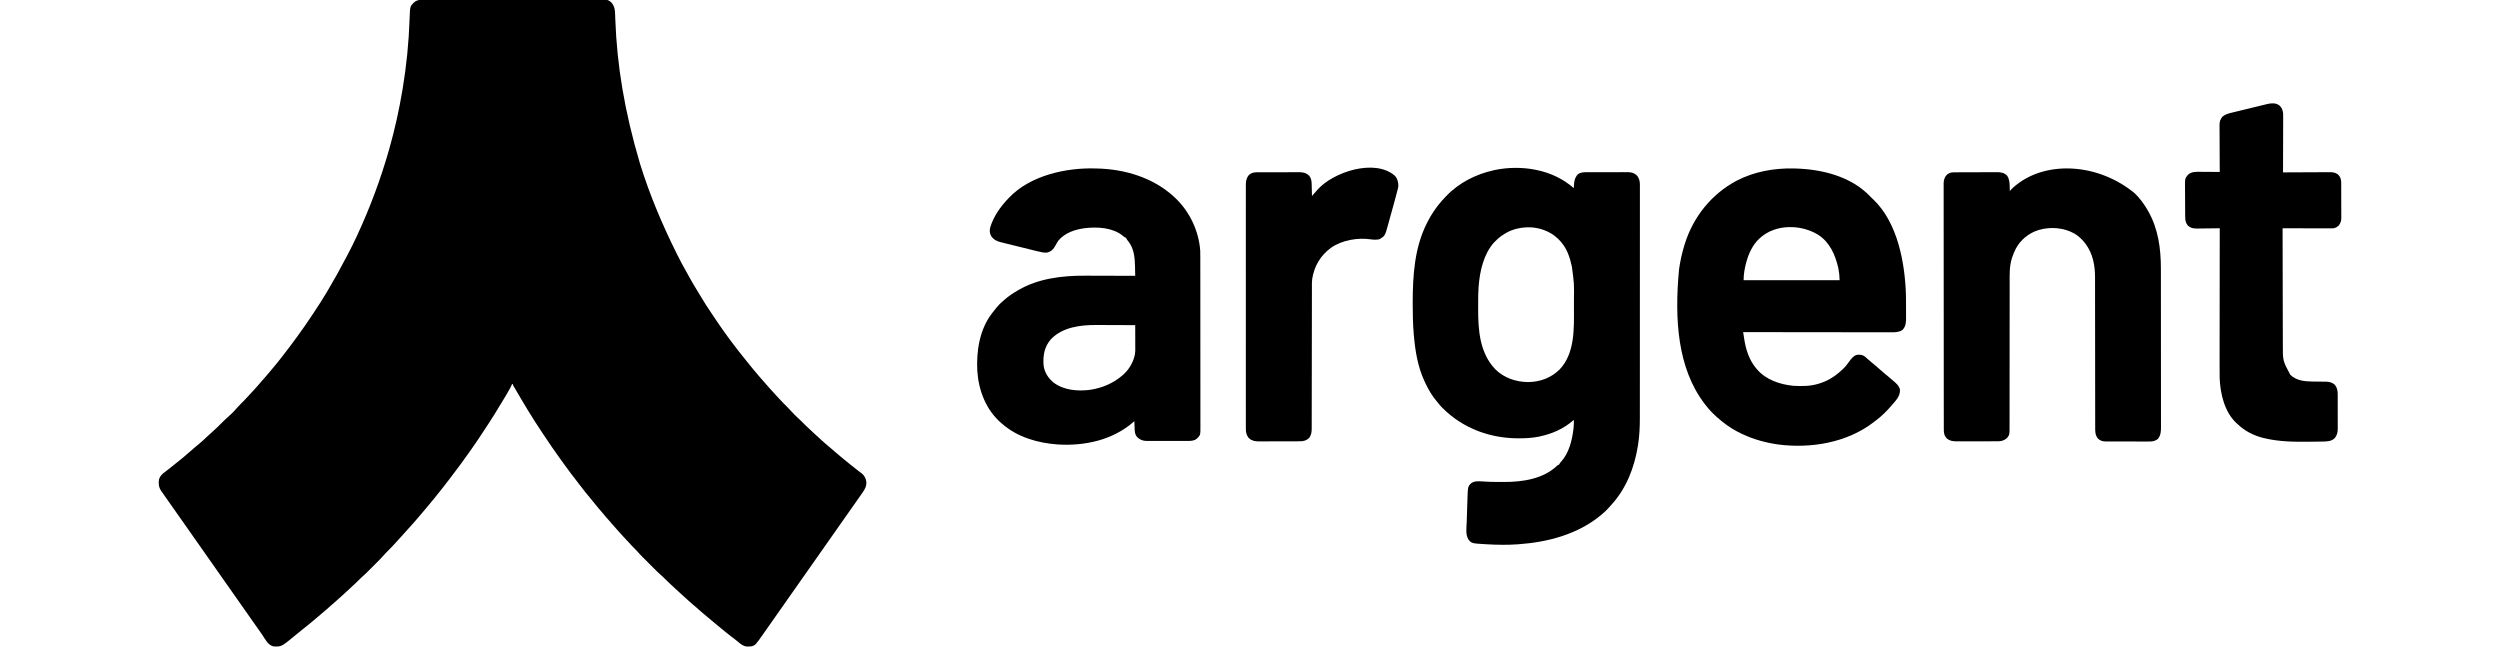
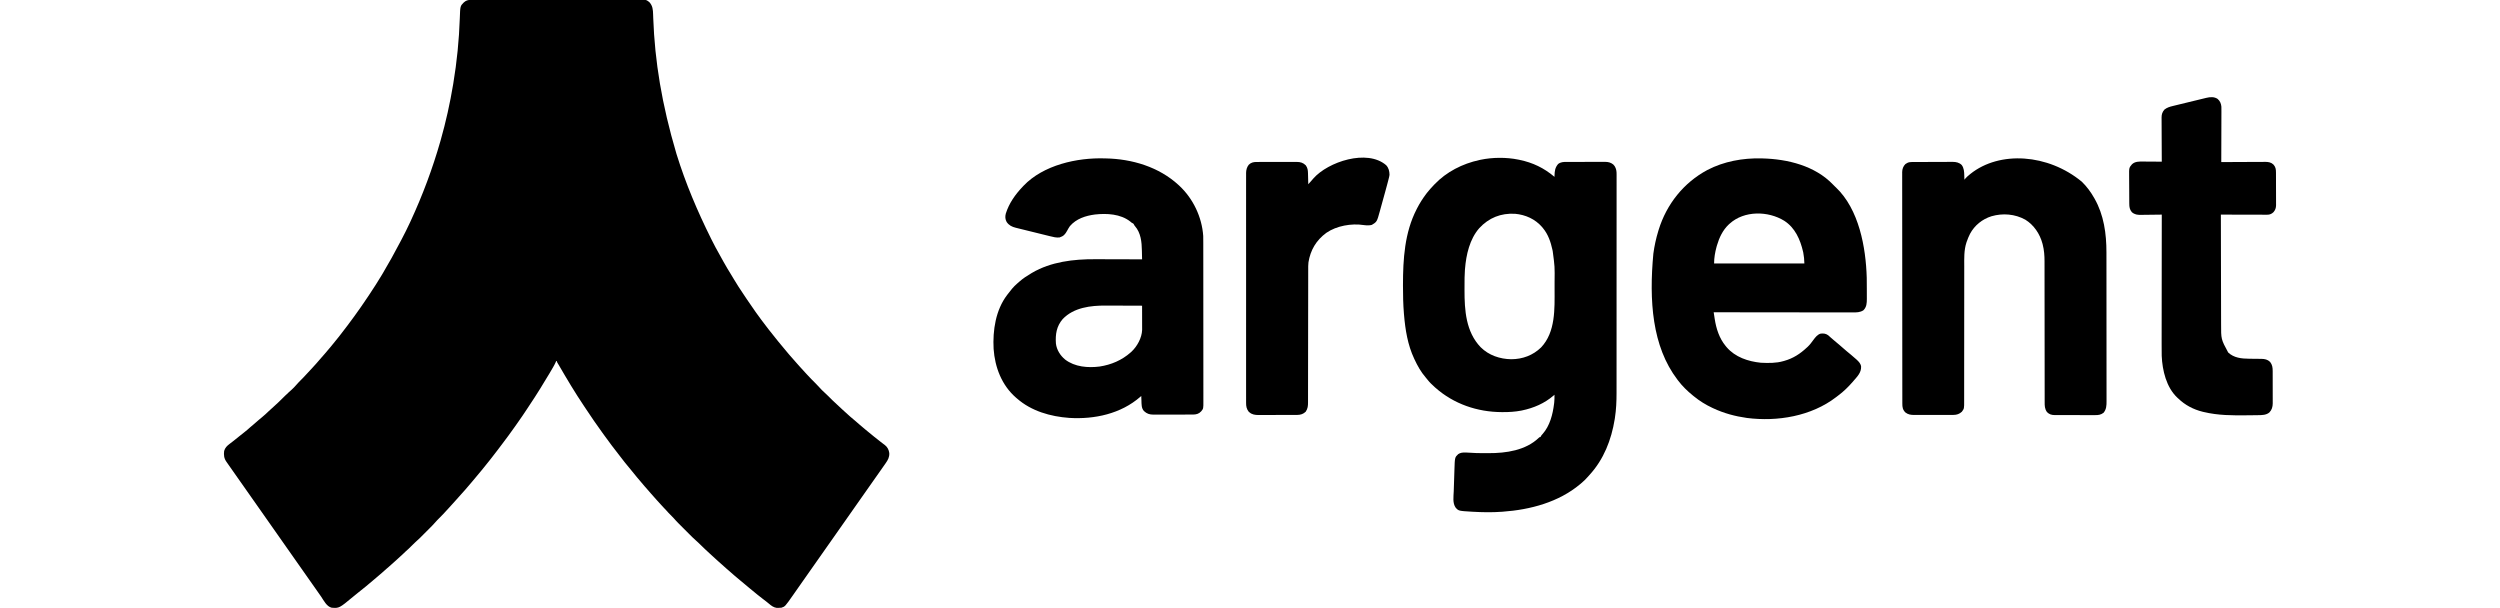
- <svg xmlns="http://www.w3.org/2000/svg" version="1.1" width="235.94" height="61" viewBox="0 0 5000 1481">
+ <svg xmlns="http://www.w3.org/2000/svg" version="1.1" width="250.94" height="61" viewBox="0 0 5000 1481">
  <path d="M0 0 C1.098 -0.006 1.098 -0.006 2.219 -0.012 C4.679 -0.022 7.14 -0.018 9.6 -0.014 C11.379 -0.019 13.159 -0.024 14.938 -0.03 C19.833 -0.044 24.727 -0.046 29.622 -0.045 C34.899 -0.047 40.176 -0.06 45.453 -0.072 C56.994 -0.094 68.536 -0.102 80.077 -0.107 C87.283 -0.111 94.488 -0.117 101.694 -0.124 C121.641 -0.144 141.588 -0.16 161.536 -0.163 C162.813 -0.163 164.09 -0.164 165.405 -0.164 C167.994 -0.164 170.582 -0.165 173.17 -0.165 C174.455 -0.165 175.74 -0.165 177.064 -0.165 C178.351 -0.166 179.637 -0.166 180.963 -0.166 C201.81 -0.17 222.658 -0.197 243.505 -0.234 C264.905 -0.272 286.306 -0.291 307.706 -0.292 C319.723 -0.292 331.74 -0.301 343.757 -0.33 C353.989 -0.354 364.221 -0.362 374.454 -0.346 C379.674 -0.339 384.895 -0.34 390.115 -0.363 C394.896 -0.383 399.677 -0.381 404.459 -0.36 C406.186 -0.357 407.914 -0.361 409.641 -0.376 C427.124 -0.511 427.124 -0.511 434.666 5.26 C443.13 14.242 443.702 23.993 444.061 35.783 C444.127 37.684 444.193 39.585 444.261 41.486 C444.296 42.485 444.33 43.485 444.366 44.514 C448.148 149.713 465.193 254.185 500.666 374.26 C500.903 375.027 501.14 375.794 501.385 376.584 C523.215 447.112 552.02 514.902 584.853 580.948 C585.345 581.94 585.837 582.933 586.343 583.956 C592.76 596.899 599.532 609.574 606.725 622.102 C609.539 627.007 612.24 631.967 614.916 636.948 C621.088 648.295 627.876 659.269 634.627 670.277 C636.712 673.682 638.768 677.103 640.791 680.545 C648.223 693.187 656.28 705.369 664.476 717.523 C667.168 721.513 669.832 725.521 672.486 729.537 C679.353 739.913 686.467 750.112 693.666 760.26 C694.203 761.018 694.741 761.776 695.294 762.556 C703.58 774.208 712.18 785.606 720.889 796.944 C722.413 798.931 723.932 800.922 725.447 802.916 C731.538 810.905 737.857 818.694 744.212 826.474 C746.128 828.828 748.024 831.198 749.916 833.573 C757.465 843.025 765.212 852.286 773.109 861.449 C774.661 863.254 776.205 865.064 777.748 866.877 C783.212 873.292 788.748 879.612 794.443 885.823 C796.34 887.903 798.2 890.006 800.041 892.135 C804.583 897.354 809.303 902.41 814.013 907.477 C815.665 909.259 817.31 911.046 818.955 912.834 C826.031 920.501 833.275 927.962 840.718 935.275 C844.013 938.529 847.193 941.814 850.209 945.33 C853.579 949.241 857.23 952.722 861.041 956.198 C867.778 962.419 874.304 968.819 880.73 975.361 C884.565 979.245 888.499 982.921 892.635 986.483 C896.983 990.287 901.124 994.319 905.311 998.299 C909.426 1002.196 913.602 1005.997 917.884 1009.71 C920.115 1011.65 922.297 1013.641 924.478 1015.635 C928.849 1019.584 933.369 1023.306 937.947 1027.01 C940.587 1029.195 943.133 1031.452 945.666 1033.76 C950.313 1037.986 955.126 1041.962 960.008 1045.911 C962.597 1048.017 965.165 1050.146 967.737 1052.272 C978.032 1060.779 988.37 1069.232 998.979 1077.345 C1000.608 1078.591 1002.231 1079.842 1003.853 1081.096 C1005.507 1082.368 1007.17 1083.629 1008.853 1084.862 C1015.168 1089.733 1018.538 1096.45 1019.603 1104.323 C1020.096 1114.518 1016.394 1121.078 1010.666 1129.26 C1010.17 1129.976 1009.674 1130.693 1009.163 1131.43 C1005.03 1137.397 1000.854 1143.332 996.666 1149.26 C995.639 1150.716 994.611 1152.172 993.584 1153.627 C992.125 1155.694 990.666 1157.76 989.206 1159.825 C985.343 1165.292 981.502 1170.774 977.666 1176.26 C972.864 1183.128 968.043 1189.983 963.205 1196.826 C959.343 1202.293 955.502 1207.775 951.666 1213.26 C947.347 1219.437 943.017 1225.606 938.666 1231.76 C931.967 1241.237 925.316 1250.749 918.666 1260.26 C911.532 1270.463 904.392 1280.661 897.205 1290.827 C893.342 1296.294 889.501 1301.775 885.666 1307.26 C880.864 1314.128 876.043 1320.983 871.205 1327.826 C867.343 1333.293 863.502 1338.775 859.666 1344.26 C854.864 1351.128 850.043 1357.983 845.205 1364.826 C841.343 1370.293 837.502 1375.775 833.666 1381.26 C829.347 1387.437 825.017 1393.606 820.666 1399.76 C813.967 1409.237 807.316 1418.749 800.666 1428.26 C796.564 1434.127 792.461 1439.992 788.352 1445.854 C787.234 1447.45 786.116 1449.046 784.999 1450.643 C765.59 1478.386 765.59 1478.386 756.666 1481.26 C753.178 1481.596 753.178 1481.596 749.353 1481.635 C748.099 1481.663 746.845 1481.692 745.553 1481.721 C737.915 1480.815 732.486 1476.651 726.728 1471.823 C725.416 1470.747 724.102 1469.672 722.787 1468.6 C721.774 1467.772 721.774 1467.772 720.74 1466.928 C717.313 1464.172 713.8 1461.534 710.291 1458.885 C702.188 1452.739 694.34 1446.309 686.524 1439.803 C684.002 1437.709 681.459 1435.641 678.916 1433.573 C674.397 1429.882 669.942 1426.12 665.497 1422.341 C662.127 1419.481 658.725 1416.667 655.291 1413.885 C646.258 1406.532 637.542 1398.797 628.795 1391.108 C627.062 1389.604 625.319 1388.114 623.568 1386.631 C616.727 1380.826 610.041 1374.898 603.493 1368.763 C600.613 1366.065 597.722 1363.396 594.728 1360.823 C590.207 1356.919 585.872 1352.816 581.515 1348.732 C577.874 1345.319 574.218 1341.925 570.537 1338.556 C565.002 1333.489 559.636 1328.301 554.396 1322.928 C552.349 1320.928 550.302 1319.073 548.13 1317.22 C543.036 1312.777 538.279 1308.017 533.506 1303.233 C532.548 1302.275 531.589 1301.318 530.631 1300.361 C528.635 1298.366 526.641 1296.37 524.648 1294.373 C522.115 1291.833 519.577 1289.299 517.037 1286.765 C515.061 1284.793 513.088 1282.818 511.115 1280.843 C509.732 1279.459 508.347 1278.077 506.962 1276.695 C502.527 1272.243 498.221 1267.742 494.144 1262.958 C491.789 1260.252 489.233 1257.762 486.666 1255.26 C482.678 1251.326 478.874 1247.321 475.24 1243.053 C473.618 1241.206 471.919 1239.482 470.166 1237.76 C467.199 1234.839 464.465 1231.78 461.748 1228.627 C459.106 1225.623 456.388 1222.693 453.666 1219.76 C448.282 1213.948 443.039 1208.039 437.893 1202.014 C436.859 1200.804 435.825 1199.595 434.791 1198.385 C434.271 1197.776 433.751 1197.168 433.216 1196.54 C430.187 1193.003 427.114 1189.516 423.978 1186.073 C420.201 1181.909 416.642 1177.603 413.107 1173.233 C410.389 1169.923 407.595 1166.685 404.791 1163.448 C400.281 1158.23 395.968 1152.892 391.743 1147.443 C388.627 1143.439 385.405 1139.548 382.103 1135.698 C377.215 1129.983 372.612 1124.074 368.063 1118.087 C365.991 1115.378 363.891 1112.691 361.792 1110.003 C349.317 1094.023 337.02 1077.933 325.229 1061.44 C323.673 1059.269 322.105 1057.107 320.533 1054.948 C306.68 1035.903 293.391 1016.494 280.391 996.859 C278.912 994.63 277.425 992.408 275.932 990.19 C253.956 957.544 233.78 923.671 214.054 889.634 C213.06 887.934 212.034 886.251 210.989 884.581 C209.666 882.26 209.666 882.26 209.666 880.26 C209.006 880.26 208.346 880.26 207.666 880.26 C207.42 880.929 207.174 881.598 206.92 882.287 C205.381 885.936 203.528 889.368 201.603 892.823 C201.176 893.59 200.749 894.357 200.31 895.148 C194.433 905.589 188.138 915.786 181.881 926.002 C179.524 929.852 177.18 933.709 174.846 937.573 C174.244 938.567 173.642 939.561 173.022 940.586 C171.929 942.393 170.837 944.201 169.747 946.011 C160.615 961.066 150.785 975.702 141.105 990.408 C139.855 992.308 138.605 994.21 137.357 996.113 C129.777 1007.666 122.077 1019.104 114.035 1030.341 C111.581 1033.781 109.157 1037.241 106.728 1040.698 C96.584 1055.071 86.225 1069.243 75.525 1083.209 C72.101 1087.681 68.72 1092.182 65.353 1096.698 C60.352 1103.393 55.223 1109.979 50.034 1116.529 C48.634 1118.301 47.241 1120.079 45.85 1121.858 C40.211 1129.068 34.491 1136.199 28.666 1143.26 C27.571 1144.594 26.476 1145.929 25.381 1147.264 C18.647 1155.468 11.863 1163.625 4.984 1171.708 C3.652 1173.277 2.324 1174.85 0.998 1176.424 C-8.768 1188.014 -18.633 1199.499 -28.92 1210.631 C-30.925 1212.815 -32.893 1215.02 -34.834 1217.26 C-38.202 1221.144 -41.676 1224.927 -45.157 1228.709 C-47.971 1231.766 -50.757 1234.845 -53.522 1237.948 C-62.725 1248.194 -72.141 1258.295 -82.025 1267.889 C-83.911 1269.826 -85.664 1271.791 -87.42 1273.842 C-91.513 1278.532 -95.862 1282.932 -100.268 1287.326 C-101.523 1288.583 -101.523 1288.583 -102.803 1289.865 C-104.563 1291.625 -106.323 1293.384 -108.085 1295.142 C-110.764 1297.815 -113.437 1300.493 -116.109 1303.172 C-117.828 1304.891 -119.548 1306.609 -121.268 1308.326 C-122.057 1309.118 -122.847 1309.91 -123.661 1310.726 C-127.832 1314.88 -132.076 1318.879 -136.555 1322.701 C-139.634 1325.399 -142.471 1328.336 -145.334 1331.26 C-149.626 1335.603 -153.949 1339.807 -158.611 1343.756 C-160.438 1345.351 -162.135 1347.03 -163.834 1348.76 C-166.734 1351.705 -169.77 1354.415 -172.9 1357.112 C-176.1 1359.936 -179.214 1362.848 -182.334 1365.76 C-188.291 1371.312 -194.345 1376.711 -200.541 1381.994 C-201.743 1383.02 -202.945 1384.046 -204.147 1385.073 C-205.056 1385.849 -205.056 1385.849 -205.984 1386.64 C-209.725 1389.845 -213.395 1393.112 -217.022 1396.448 C-221.358 1400.424 -225.832 1404.17 -230.408 1407.866 C-233.638 1410.509 -236.801 1413.22 -239.959 1415.948 C-250.766 1425.256 -261.77 1434.322 -273.03 1443.079 C-277.664 1446.697 -282.189 1450.438 -286.709 1454.198 C-320.917 1482.57 -320.917 1482.57 -339.334 1481.26 C-351.423 1478.447 -358.438 1463.95 -364.876 1454.403 C-367.255 1450.907 -369.7 1447.459 -372.147 1444.01 C-376.562 1437.774 -380.956 1431.523 -385.334 1425.26 C-389.653 1419.083 -393.983 1412.914 -398.334 1406.76 C-403.286 1399.756 -408.208 1392.731 -413.123 1385.701 C-416.847 1380.378 -420.584 1375.065 -424.334 1369.76 C-429.286 1362.756 -434.208 1355.731 -439.123 1348.701 C-442.847 1343.378 -446.584 1338.065 -450.334 1332.76 C-457.635 1322.432 -464.878 1312.064 -472.125 1301.699 C-478.663 1292.35 -485.21 1283.008 -491.795 1273.693 C-496.258 1267.377 -500.691 1261.04 -505.123 1254.701 C-508.847 1249.378 -512.584 1244.065 -516.334 1238.76 C-521.286 1231.756 -526.208 1224.731 -531.123 1217.701 C-534.847 1212.378 -538.584 1207.065 -542.334 1201.76 C-547.286 1194.756 -552.208 1187.731 -557.123 1180.701 C-560.847 1175.378 -564.584 1170.065 -568.334 1164.76 C-574.463 1156.087 -580.566 1147.396 -586.641 1138.685 C-587.756 1137.088 -588.873 1135.492 -589.992 1133.898 C-591.527 1131.709 -593.056 1129.517 -594.584 1127.323 C-595.038 1126.679 -595.492 1126.035 -595.959 1125.371 C-601.736 1117.035 -602.531 1109.153 -601.334 1099.26 C-599.196 1091.562 -594.547 1086.961 -588.334 1082.26 C-587.396 1081.536 -586.457 1080.811 -585.49 1080.065 C-583.887 1078.831 -582.284 1077.597 -580.674 1076.371 C-575.478 1072.41 -570.417 1068.294 -565.361 1064.157 C-560.94 1060.546 -556.468 1057.01 -551.959 1053.51 C-547.035 1049.678 -542.355 1045.666 -537.76 1041.44 C-535.183 1039.124 -532.528 1036.938 -529.834 1034.76 C-525.361 1031.142 -521.087 1027.359 -516.838 1023.483 C-514.377 1021.298 -511.847 1019.245 -509.272 1017.198 C-503.409 1012.462 -497.972 1007.31 -492.523 1002.107 C-488.539 998.307 -484.488 994.619 -480.328 991.011 C-476.882 987.985 -473.545 984.844 -470.209 981.698 C-469.477 981.009 -468.745 980.32 -467.991 979.61 C-462.561 974.477 -457.263 969.227 -452.009 963.916 C-449.22 961.107 -446.422 958.381 -443.397 955.823 C-434.748 948.485 -426.635 940.149 -419.334 931.479 C-415.703 927.451 -411.797 923.685 -407.926 919.889 C-404.139 916.154 -400.571 912.305 -397.098 908.278 C-393.499 904.161 -389.699 900.229 -385.939 896.26 C-379.555 889.492 -373.492 882.466 -367.459 875.385 C-363.91 871.228 -360.327 867.114 -356.647 863.073 C-352.849 858.886 -349.263 854.56 -345.709 850.166 C-343.617 847.607 -341.493 845.084 -339.346 842.571 C-333.658 835.913 -328.198 829.103 -322.829 822.185 C-321.254 820.157 -319.673 818.134 -318.092 816.112 C-294.927 786.458 -272.815 756.186 -251.974 724.851 C-250.206 722.192 -248.432 719.538 -246.658 716.883 C-236.426 701.542 -226.474 686.032 -217.022 670.198 C-216.4 669.159 -215.779 668.12 -215.139 667.049 C-200.214 642.008 -186.12 616.564 -172.626 590.726 C-171.236 588.074 -169.836 585.426 -168.436 582.78 C-161.39 569.43 -154.692 555.951 -148.334 542.26 C-147.566 540.608 -147.566 540.608 -146.782 538.922 C-117.654 476.002 -93.35 410.939 -74.334 344.26 C-74.103 343.452 -73.872 342.644 -73.635 341.812 C-60.942 297.242 -50.935 251.968 -43.334 206.26 C-43.126 205.016 -43.126 205.016 -42.914 203.746 C-34.118 150.946 -28.783 97.719 -27.017 44.216 C-26.016 15.095 -26.016 15.095 -17.627 6.514 C-12.073 1.468 -7.574 0.011 0 0 Z " fill="#000000" transform="translate(601.334,-0.2600622)" />
  <path d="M0 0 C1.318 0.265 1.318 0.265 2.663 0.536 C35.376 7.307 62.55 20.408 88 42 C88.037 40.866 88.075 39.731 88.113 38.562 C88.563 27.369 89.365 19.672 96.793 10.762 C103.2 5.647 110.307 5.561 118.138 5.596 C119.772 5.586 119.772 5.586 121.438 5.575 C125.02 5.557 128.602 5.561 132.184 5.566 C134.684 5.562 137.185 5.557 139.685 5.551 C145.589 5.54 151.492 5.547 157.396 5.558 C162.091 5.565 166.786 5.554 171.482 5.533 C177.975 5.505 184.468 5.497 190.961 5.504 C193.429 5.504 195.898 5.498 198.366 5.485 C201.822 5.47 205.276 5.481 208.732 5.498 C209.744 5.489 210.756 5.479 211.798 5.469 C219.273 5.546 225.408 7.102 231.305 11.859 C231.823 12.483 232.341 13.107 232.875 13.75 C233.676 14.67 233.676 14.67 234.492 15.609 C238.64 22.185 239.438 28.138 239.375 35.72 C239.379 36.674 239.383 37.627 239.387 38.61 C239.397 41.806 239.386 45.002 239.374 48.199 C239.377 50.513 239.381 52.828 239.386 55.143 C239.397 61.505 239.389 67.867 239.378 74.23 C239.368 80.387 239.376 86.544 239.381 92.701 C239.393 106.077 239.388 119.452 239.376 132.828 C239.366 144.544 239.361 156.261 239.363 167.977 C239.363 169.144 239.363 169.144 239.363 170.334 C239.363 173.49 239.363 176.647 239.364 179.804 C239.368 209.429 239.355 239.054 239.334 268.68 C239.316 294.957 239.31 321.234 239.316 347.511 C239.316 349.196 239.316 350.881 239.317 352.565 C239.317 353.815 239.317 353.815 239.317 355.089 C239.318 359.283 239.319 363.476 239.32 367.67 C239.32 368.497 239.32 369.325 239.32 370.177 C239.324 392.166 239.319 414.155 239.31 436.144 C239.309 438.514 239.308 440.884 239.307 443.254 C239.307 444.825 239.306 446.397 239.306 447.969 C239.301 458.889 239.301 469.808 239.303 480.728 C239.305 494.82 239.301 508.912 239.286 523.005 C239.278 529.793 239.274 536.581 239.279 543.369 C239.283 549.601 239.278 555.833 239.265 562.065 C239.262 564.302 239.263 566.539 239.267 568.776 C239.301 588.974 238.4 609.263 235.312 629.25 C235.145 630.342 234.978 631.435 234.805 632.56 C226.704 682.903 208.038 730.792 173.184 768.629 C171.677 770.265 170.191 771.92 168.723 773.59 C164.104 778.84 159.392 783.558 154 788 C152.846 788.978 151.693 789.956 150.539 790.934 C98.215 834.838 28.968 853.233 -38 858 C-39.15 858.087 -39.15 858.087 -40.322 858.175 C-63.874 859.893 -87.692 859.504 -111.25 858.125 C-111.939 858.086 -112.628 858.047 -113.338 858.006 C-145.67 856.117 -145.67 856.117 -152.875 848.062 C-160.656 836.849 -157.955 821.404 -157.512 808.441 C-157.447 806.446 -157.384 804.45 -157.32 802.454 C-157.186 798.286 -157.046 794.118 -156.904 789.95 C-156.722 784.637 -156.554 779.324 -156.39 774.01 C-156.261 769.893 -156.124 765.776 -155.985 761.659 C-155.92 759.701 -155.858 757.743 -155.798 755.785 C-154.859 725.551 -154.859 725.551 -146.625 717.75 C-141.074 714.049 -135.888 713.707 -129.438 713.812 C-128.354 713.813 -128.354 713.813 -127.248 713.814 C-122.801 713.849 -118.408 714.117 -113.978 714.498 C-107.431 715.01 -100.925 715.177 -94.359 715.203 C-92.611 715.212 -92.611 715.212 -90.828 715.22 C-88.374 715.23 -85.921 715.236 -83.467 715.24 C-79.801 715.25 -76.135 715.281 -72.469 715.312 C-30.03 715.504 17.924 708.614 49.785 677.941 C52 676 52 676 54 676 C54.267 675.408 54.534 674.817 54.809 674.207 C56.021 671.962 57.291 670.509 59.062 668.688 C76.792 648.779 83.835 620.813 87 595 C87.197 593.395 87.197 593.395 87.398 591.758 C88.054 585.504 88.109 579.284 88 573 C86.979 573.909 86.979 573.909 85.938 574.836 C63.748 594.016 37.427 605.322 8.875 611.25 C8.149 611.401 7.423 611.553 6.676 611.708 C-8.145 614.56 -23.007 615.382 -38.062 615.312 C-39.333 615.309 -39.333 615.309 -40.63 615.306 C-99.984 615.065 -157.352 595.488 -202 556 C-202.556 555.512 -203.112 555.025 -203.685 554.522 C-210.344 548.656 -216.42 542.698 -221.902 535.684 C-223.27 533.934 -224.678 532.216 -226.129 530.535 C-237.313 517.55 -245.828 502.504 -253 487 C-253.297 486.371 -253.594 485.742 -253.9 485.094 C-269.744 451.406 -275.585 414.564 -278.688 377.75 C-278.748 377.033 -278.809 376.315 -278.872 375.576 C-280.767 352.862 -281.207 330.161 -281.188 307.375 C-281.187 306.709 -281.187 306.044 -281.187 305.358 C-281.155 242.517 -277.271 177.999 -248 121 C-247.584 120.182 -247.169 119.365 -246.74 118.522 C-240.457 106.298 -233.266 94.974 -225 84 C-223.937 82.587 -223.937 82.587 -222.852 81.145 C-217.617 74.425 -211.857 68.175 -206 62 C-205.288 61.245 -205.288 61.245 -204.562 60.475 C-175.43 29.784 -136.086 9.894 -95 1 C-94.036 0.788 -93.072 0.577 -92.078 0.358 C-63.022 -5.705 -29.087 -6 0 0 Z M-95.456 167.235 C-118.68 193.778 -127.26 231.766 -130 266 C-130.088 267.026 -130.175 268.053 -130.265 269.11 C-131.193 281.546 -131.186 293.984 -131.185 306.449 C-131.187 310.201 -131.206 313.952 -131.225 317.703 C-131.339 367.054 -127.929 419.584 -91.969 457.082 C-72.255 476.881 -44.739 486.14 -17.188 486.438 C10.365 486.315 35.532 477.013 55.398 457.664 C90.911 420.212 88.363 363.131 88.261 315.321 C88.249 309.948 88.256 304.575 88.268 299.202 C88.747 260.849 88.747 260.849 83.688 222.938 C83.469 221.905 83.25 220.872 83.025 219.809 C78.864 200.714 72.632 182.245 60 167 C58.935 165.708 58.935 165.708 57.848 164.391 C40.994 144.841 17.516 134.35 -8 132 C-42.508 130.055 -71.873 141.638 -95.456 167.235 Z " fill="#000000" transform="translate(3154,389)" />
  <path d="M0 0 C0.754 0.014 1.509 0.028 2.286 0.042 C66.641 1.277 132.026 20.775 180 65 C180.578 65.533 181.157 66.066 181.753 66.616 C215.459 98.101 236.854 142.93 240 189 C240.148 194.66 240.144 200.318 240.14 205.98 C240.143 207.703 240.146 209.426 240.149 211.149 C240.157 215.865 240.159 220.581 240.16 225.298 C240.162 230.391 240.169 235.485 240.176 240.578 C240.19 251.704 240.196 262.829 240.2 273.955 C240.203 280.902 240.207 287.85 240.212 294.797 C240.224 314.037 240.234 333.277 240.238 352.517 C240.238 353.747 240.238 354.977 240.238 356.245 C240.238 357.478 240.239 358.711 240.239 359.981 C240.239 362.48 240.24 364.978 240.24 367.477 C240.24 368.716 240.241 369.955 240.241 371.232 C240.245 391.334 240.262 411.435 240.286 431.537 C240.309 452.18 240.322 472.824 240.323 493.467 C240.324 505.056 240.33 516.644 240.348 528.233 C240.363 538.095 240.368 547.958 240.36 557.82 C240.356 562.852 240.357 567.884 240.371 572.915 C240.384 577.522 240.383 582.128 240.37 586.734 C240.369 588.4 240.372 590.067 240.38 591.733 C240.469 609.765 240.469 609.765 234.984 616.461 C234.247 617.093 233.51 617.724 232.75 618.375 C232.023 619.022 231.296 619.669 230.547 620.336 C224.198 624.484 217.479 624.293 210.143 624.275 C209.072 624.28 208.001 624.285 206.898 624.29 C203.371 624.304 199.844 624.303 196.316 624.301 C193.857 624.305 191.397 624.309 188.938 624.314 C183.788 624.321 178.637 624.321 173.487 624.316 C166.895 624.31 160.304 624.327 153.712 624.35 C148.634 624.365 143.557 624.366 138.479 624.363 C136.049 624.363 133.619 624.368 131.189 624.378 C127.788 624.391 124.387 624.384 120.987 624.372 C119.988 624.38 118.99 624.388 117.962 624.395 C108.859 624.327 102.43 622.114 95.695 615.828 C89.113 608.73 89.779 599.214 89.438 590.125 C89.394 589.055 89.351 587.985 89.307 586.883 C89.201 584.255 89.099 581.628 89 579 C88.236 579.678 87.471 580.356 86.684 581.055 C39.384 622.407 -24.802 636.212 -86.336 632.434 C-132.319 629.113 -178.765 615.9 -214 585 C-214.838 584.283 -215.676 583.567 -216.539 582.828 C-250.994 552.747 -267.69 509.215 -270.823 464.297 C-273.231 419.325 -265.954 369.82 -238 333 C-237.577 332.44 -237.154 331.88 -236.719 331.304 C-229.594 321.917 -222.349 312.534 -213.289 304.926 C-211.59 303.496 -209.923 302.029 -208.273 300.543 C-199.257 292.495 -189.395 286.127 -179 280 C-178.31 279.59 -177.619 279.18 -176.908 278.758 C-130.914 251.85 -75.77 245.405 -23.477 245.696 C-19.432 245.715 -15.387 245.716 -11.342 245.72 C-3.732 245.729 3.878 245.754 11.488 245.784 C20.173 245.818 28.858 245.834 37.542 245.849 C55.362 245.88 73.181 245.933 91 246 C90.896 240.796 90.783 235.593 90.662 230.389 C90.622 228.624 90.585 226.859 90.55 225.093 C90.124 203.746 88.189 181.626 73.48 164.797 C72 163 72 163 71.051 160.891 C69.715 158.487 68.476 158.11 66 157 C64.689 155.961 63.399 154.896 62.125 153.812 C38.517 135.236 4.797 133.537 -23.938 136.75 C-46.731 139.737 -69.447 147.043 -84.883 165.051 C-87.454 168.633 -89.534 172.374 -91.625 176.25 C-96.352 185.004 -100.381 189.597 -110.082 192.652 C-117.889 193.582 -125.744 191.538 -133.28 189.655 C-134.74 189.299 -134.74 189.299 -136.23 188.935 C-139.418 188.155 -142.604 187.365 -145.789 186.574 C-148.02 186.024 -150.251 185.475 -152.482 184.926 C-157.145 183.776 -161.806 182.621 -166.467 181.463 C-172.427 179.983 -178.39 178.517 -184.355 177.055 C-188.958 175.925 -193.559 174.787 -198.16 173.645 C-200.358 173.101 -202.556 172.56 -204.755 172.022 C-207.832 171.268 -210.906 170.502 -213.979 169.733 C-214.879 169.515 -215.779 169.298 -216.706 169.073 C-226.298 166.643 -233.273 163.288 -239 155 C-242.707 148.336 -243 141.962 -241.156 134.656 C-233.309 109.416 -218.052 87.956 -200 69 C-199.346 68.294 -198.693 67.587 -198.02 66.859 C-149.586 16.05 -67.396 -2.121 0 0 Z M-102.477 391.598 C-117.515 409.076 -120.497 428.688 -119 451 C-117.162 466.61 -108.441 480.44 -96.442 490.277 C-72.962 508.285 -40.811 510.875 -12.412 507.226 C15.847 502.885 41.532 491.973 63 473 C63.706 472.377 64.413 471.755 65.141 471.113 C79.257 457.858 90.356 437.459 91.12 417.925 C91.118 416.837 91.116 415.749 91.114 414.627 C91.113 413.387 91.113 412.146 91.113 410.867 C91.108 409.529 91.103 408.19 91.098 406.852 C91.096 405.47 91.094 404.089 91.093 402.707 C91.09 399.087 91.08 395.467 91.069 391.847 C91.058 388.147 91.054 384.446 91.049 380.746 C91.038 373.497 91.021 366.249 91 359 C76.925 358.929 62.849 358.877 48.774 358.845 C42.236 358.829 35.698 358.808 29.159 358.774 C22.831 358.741 16.503 358.723 10.174 358.715 C7.779 358.71 5.384 358.699 2.989 358.683 C-34.098 358.439 -75.447 363.247 -102.477 391.598 Z " fill="#000000" transform="translate(2146,386)" />
  <path d="M0 0 C0.814 0.018 1.627 0.036 2.465 0.054 C64.17 1.604 130.952 17.844 175 64 C175.784 64.784 176.567 65.567 177.375 66.375 C178.241 67.241 179.107 68.108 180 69 C180.917 69.847 180.917 69.847 181.852 70.711 C238.307 124.292 254.893 216.916 257 291 C257.165 300.007 257.187 309.014 257.185 318.021 C257.185 321.466 257.199 324.91 257.216 328.355 C257.23 331.697 257.229 335.04 257.23 338.383 C257.238 339.603 257.245 340.823 257.252 342.08 C257.223 352.952 256.847 362.153 248.812 370.188 C240.574 375.497 232.059 375.424 222.516 375.361 C221.053 375.362 219.589 375.365 218.125 375.369 C214.12 375.375 210.116 375.363 206.112 375.348 C201.787 375.335 197.462 375.34 193.137 375.342 C185.649 375.343 178.162 375.334 170.674 375.317 C159.849 375.293 149.023 375.285 138.198 375.281 C120.633 375.275 103.068 375.255 85.503 375.226 C68.443 375.199 51.383 375.178 34.323 375.165 C33.271 375.164 32.219 375.163 31.135 375.162 C25.858 375.158 20.58 375.155 15.302 375.151 C-28.466 375.12 -72.233 375.067 -116 375 C-115.798 376.314 -115.798 376.314 -115.591 377.655 C-115.413 378.813 -115.235 379.971 -115.052 381.164 C-114.875 382.308 -114.699 383.452 -114.518 384.631 C-114.194 386.739 -113.87 388.848 -113.548 390.956 C-109.897 414.707 -102.479 438.186 -87 457 C-86.189 457.986 -85.378 458.972 -84.543 459.988 C-63.753 484.346 -32.043 494.876 -1 498 C17.461 498.859 36.137 499.229 54 494 C54.754 493.791 55.509 493.582 56.286 493.367 C77.683 487.343 94.886 476.178 111 461 C111.641 460.424 112.281 459.848 112.941 459.254 C118.38 454.156 122.722 448.274 127.081 442.254 C131.502 436.267 137.377 428.634 145 427 C151.955 426.238 157.243 426.921 163 431 C165.536 433.124 167.966 435.331 170.383 437.59 C172.912 439.919 175.51 442.093 178.188 444.25 C182.639 447.855 186.992 451.554 191.312 455.312 C191.946 455.864 192.579 456.415 193.232 456.982 C194.518 458.102 195.804 459.221 197.09 460.34 C200.135 462.987 203.19 465.621 206.25 468.25 C206.83 468.749 207.411 469.247 208.009 469.761 C211.481 472.733 215.001 475.634 218.562 478.5 C222.773 481.93 226.856 485.475 230.875 489.125 C231.411 489.604 231.946 490.083 232.498 490.576 C237.487 495.165 242.458 500.35 243.273 507.348 C243.823 522.033 234.015 531.467 225 542 C224.246 542.887 223.492 543.774 222.715 544.688 C212.105 556.789 200.692 568.145 187.734 577.71 C185.98 579.015 184.255 580.351 182.531 581.695 C121.971 628.312 39.297 642.088 -35.135 632.543 C-63.637 628.536 -90.887 621.208 -117 609 C-117.713 608.67 -118.426 608.341 -119.161 608.001 C-135.249 600.496 -150.265 591.244 -164 580 C-165.02 579.184 -166.039 578.368 -167.09 577.527 C-180.281 566.809 -192.798 554.608 -203 541 C-203.473 540.381 -203.946 539.763 -204.434 539.125 C-266.272 458.015 -273.671 346.363 -263 232 C-260.477 213.286 -256.501 195.06 -251 177 C-250.681 175.948 -250.362 174.896 -250.033 173.812 C-230.701 111.419 -189.095 59.124 -131.359 28.242 C-91.097 7.258 -45.119 -1.06 0 0 Z M-77 159 C-77.757 159.675 -78.513 160.351 -79.293 161.047 C-93.794 174.724 -102.531 193.093 -108 212 C-108.358 213.228 -108.717 214.457 -109.086 215.723 C-112.616 228.769 -115 242.472 -115 256 C-42.4 256 30.2 256 105 256 C104.403 242.614 104.403 242.614 102.312 229.625 C102.138 228.844 101.964 228.064 101.784 227.26 C94.94 197.721 82.382 169.081 56 152.062 C16.674 127.762 -41.505 126.877 -77 159 Z " fill="#000000" transform="translate(3746,386)" />
  <path d="M0 0 C11.804 11.531 21.657 24.754 29.772 39.106 C30.128 39.724 30.483 40.341 30.849 40.978 C53.741 81.048 59.943 126.803 59.913 172.251 C59.915 173.882 59.919 175.513 59.922 177.144 C59.93 181.564 59.932 185.985 59.933 190.405 C59.934 195.196 59.942 199.986 59.949 204.777 C59.962 215.216 59.968 225.655 59.973 236.095 C59.975 242.619 59.98 249.142 59.984 255.666 C59.996 273.752 60.007 291.837 60.01 309.923 C60.01 311.077 60.01 312.231 60.011 313.42 C60.011 314.576 60.011 315.733 60.011 316.924 C60.012 319.267 60.012 321.61 60.013 323.953 C60.013 325.115 60.013 326.278 60.013 327.475 C60.017 346.347 60.035 365.218 60.058 384.09 C60.082 403.494 60.094 422.898 60.095 442.302 C60.096 453.186 60.102 464.07 60.12 474.954 C60.136 484.209 60.141 493.465 60.132 502.72 C60.129 507.441 60.13 512.161 60.144 516.881 C60.156 521.203 60.155 525.525 60.143 529.848 C60.141 531.409 60.144 532.971 60.153 534.532 C60.207 544.986 59.922 554.829 52.772 563.106 C46.118 568.092 40.176 568.827 32.046 568.738 C30.906 568.745 29.767 568.752 28.593 568.759 C24.849 568.776 21.106 568.757 17.362 568.735 C14.749 568.736 12.135 568.739 9.522 568.743 C4.054 568.747 -1.414 568.731 -6.882 568.703 C-13.187 568.671 -19.491 568.671 -25.796 568.689 C-31.885 568.704 -37.973 568.698 -44.061 568.681 C-46.642 568.675 -49.223 568.676 -51.804 568.682 C-55.413 568.688 -59.021 568.667 -62.63 568.64 C-63.691 568.646 -64.751 568.653 -65.844 568.66 C-73.84 568.557 -79.321 567.013 -85.04 561.294 C-90.711 553.031 -90.658 546.13 -90.613 536.294 C-90.617 534.77 -90.622 533.246 -90.629 531.722 C-90.643 527.54 -90.638 523.359 -90.631 519.178 C-90.626 514.665 -90.639 510.152 -90.649 505.639 C-90.665 497.819 -90.671 489.999 -90.669 482.178 C-90.666 470.853 -90.682 459.528 -90.703 448.202 C-90.737 429.803 -90.758 411.403 -90.771 393.004 C-90.772 391.903 -90.773 390.802 -90.774 389.667 C-90.777 385.207 -90.78 380.746 -90.783 376.285 C-90.791 364.028 -90.802 351.77 -90.814 339.513 C-90.815 338.416 -90.816 337.319 -90.817 336.189 C-90.836 317.87 -90.862 299.551 -90.892 281.232 C-90.911 269.944 -90.922 258.656 -90.923 247.367 C-90.924 239.622 -90.932 231.876 -90.945 224.13 C-90.953 219.669 -90.957 215.207 -90.952 210.745 C-90.948 206.649 -90.953 202.553 -90.965 198.456 C-90.968 196.986 -90.967 195.515 -90.963 194.045 C-90.925 180.262 -91.933 166.426 -95.415 153.044 C-95.629 152.214 -95.842 151.384 -96.062 150.528 C-102.427 126.954 -116.828 105.392 -137.853 92.419 C-163.074 78.518 -192.649 76.147 -220.228 84.106 C-242.549 91.059 -261.382 106.23 -272.46 126.804 C-275.633 133.008 -278.251 139.403 -280.54 145.981 C-280.77 146.627 -281.001 147.272 -281.238 147.937 C-287.464 167.002 -286.661 186.887 -286.616 206.668 C-286.609 211.224 -286.62 215.78 -286.629 220.337 C-286.641 228.213 -286.643 236.09 -286.638 243.967 C-286.631 255.366 -286.644 266.766 -286.662 278.165 C-286.69 296.678 -286.708 315.192 -286.716 333.705 C-286.717 334.811 -286.717 335.916 -286.718 337.056 C-286.722 346.03 -286.725 355.005 -286.729 363.98 C-286.732 371.837 -286.735 379.694 -286.739 387.551 C-286.739 388.658 -286.74 389.764 -286.74 390.905 C-286.749 409.363 -286.769 427.821 -286.798 446.279 C-286.815 457.651 -286.822 469.022 -286.815 480.393 C-286.811 488.179 -286.817 495.965 -286.832 503.75 C-286.84 508.24 -286.843 512.729 -286.833 517.218 C-286.824 521.331 -286.829 525.444 -286.844 529.556 C-286.847 531.04 -286.845 532.525 -286.838 534.009 C-286.75 552.796 -286.75 552.796 -292.415 560.481 C-298.318 565.991 -304.837 568.223 -312.875 568.24 C-313.779 568.244 -314.683 568.249 -315.615 568.253 C-317.084 568.252 -317.084 568.252 -318.582 568.252 C-320.144 568.257 -320.144 568.257 -321.738 568.262 C-325.178 568.271 -328.619 568.273 -332.06 568.274 C-334.455 568.278 -336.85 568.281 -339.245 568.285 C-344.266 568.29 -349.287 568.292 -354.308 568.292 C-360.734 568.292 -367.159 568.305 -373.585 568.323 C-378.533 568.334 -383.48 568.336 -388.428 568.335 C-390.796 568.336 -393.165 568.341 -395.533 568.348 C-398.851 568.358 -402.167 568.355 -405.485 568.349 C-406.945 568.358 -406.945 568.358 -408.434 568.366 C-416.682 568.328 -423.573 567.43 -430.228 562.106 C-436.754 555.284 -437.525 549.352 -437.488 540.322 C-437.491 539.338 -437.495 538.353 -437.499 537.338 C-437.509 534.024 -437.506 530.71 -437.502 527.395 C-437.506 525.001 -437.511 522.606 -437.518 520.212 C-437.529 514.998 -437.534 509.784 -437.533 504.571 C-437.532 496.818 -437.543 489.065 -437.556 481.312 C-437.58 465.852 -437.589 450.392 -437.594 434.933 C-437.594 434.132 -437.595 433.332 -437.595 432.507 C-437.595 431.303 -437.595 431.303 -437.596 430.076 C-437.599 421.187 -437.605 412.298 -437.612 403.409 C-437.632 376.563 -437.648 349.718 -437.651 322.873 C-437.651 322.014 -437.651 321.155 -437.651 320.271 C-437.652 316.791 -437.652 313.311 -437.652 309.831 C-437.653 307.212 -437.653 304.592 -437.653 301.973 C-437.653 301.108 -437.653 300.242 -437.653 299.35 C-437.656 272.154 -437.678 244.958 -437.715 217.761 C-437.755 187.211 -437.779 156.661 -437.779 126.111 C-437.779 122.854 -437.78 119.597 -437.78 116.339 C-437.78 115.537 -437.78 114.735 -437.78 113.909 C-437.781 100.999 -437.798 88.09 -437.822 75.181 C-437.844 62.207 -437.849 49.233 -437.834 36.26 C-437.826 28.552 -437.832 20.845 -437.857 13.137 C-437.875 7.382 -437.866 1.627 -437.848 -4.128 C-437.844 -6.456 -437.849 -8.785 -437.863 -11.113 C-437.881 -14.278 -437.869 -17.441 -437.848 -20.606 C-437.861 -21.51 -437.873 -22.414 -437.886 -23.346 C-437.782 -30.923 -435.428 -37.78 -429.911 -43.147 C-429.17 -43.579 -428.429 -44.011 -427.665 -44.456 C-426.921 -44.911 -426.177 -45.366 -425.411 -45.835 C-421.775 -47.598 -418.542 -48.02 -414.524 -48.041 C-413.582 -48.048 -412.64 -48.055 -411.67 -48.062 C-410.643 -48.065 -409.617 -48.068 -408.559 -48.071 C-407.472 -48.077 -406.386 -48.084 -405.266 -48.09 C-401.667 -48.11 -398.069 -48.122 -394.47 -48.132 C-393.239 -48.136 -392.009 -48.14 -390.741 -48.144 C-384.897 -48.163 -379.054 -48.177 -373.211 -48.186 C-367.154 -48.195 -361.098 -48.214 -355.041 -48.25 C-348.533 -48.289 -342.025 -48.307 -335.517 -48.312 C-333.041 -48.317 -330.565 -48.328 -328.09 -48.347 C-324.617 -48.371 -321.145 -48.37 -317.672 -48.364 C-316.658 -48.376 -315.644 -48.389 -314.598 -48.402 C-306.418 -48.343 -298.719 -46.768 -292.79 -40.769 C-287.22 -33.379 -286.749 -24.196 -286.54 -15.269 C-286.506 -14.264 -286.472 -13.26 -286.437 -12.226 C-286.355 -9.782 -286.286 -7.338 -286.228 -4.894 C-285.638 -5.653 -285.049 -6.412 -284.442 -7.194 C-281.388 -10.916 -277.936 -13.839 -274.228 -16.894 C-273.299 -17.659 -272.371 -18.425 -271.415 -19.214 C-200.315 -75.916 -82.368 -68.14 0 0 Z " fill="#000000" transform="translate(4527.228,442.8936)" />
  <path d="M0 0 C5.904 4.987 8.594 11.397 9.266 19.02 C9.368 22.58 9.371 26.128 9.341 29.69 C9.34 31.051 9.34 32.412 9.342 33.772 C9.343 37.441 9.325 41.11 9.304 44.779 C9.285 48.622 9.284 52.466 9.28 56.31 C9.271 63.577 9.246 70.844 9.216 78.111 C9.182 86.389 9.166 94.667 9.151 102.945 C9.12 119.964 9.067 136.982 9 154 C9.59 153.996 10.179 153.993 10.786 153.989 C25.16 153.9 39.534 153.834 53.907 153.793 C60.858 153.772 67.809 153.744 74.76 153.698 C81.471 153.654 88.182 153.631 94.893 153.62 C97.451 153.613 100.008 153.599 102.566 153.577 C106.154 153.548 109.741 153.544 113.33 153.546 C114.382 153.532 115.434 153.517 116.519 153.502 C123.815 153.543 130.368 154.623 135.882 159.75 C141.462 165.803 142.299 171.264 142.291 179.253 C142.297 180.177 142.304 181.102 142.311 182.054 C142.33 185.105 142.334 188.156 142.336 191.207 C142.342 193.333 142.349 195.459 142.356 197.585 C142.368 202.041 142.372 206.497 142.371 210.953 C142.37 216.653 142.398 222.352 142.432 228.051 C142.454 232.443 142.458 236.835 142.457 241.226 C142.46 243.327 142.469 245.428 142.484 247.528 C142.504 250.472 142.498 253.415 142.486 256.359 C142.497 257.22 142.508 258.081 142.52 258.968 C142.451 265.677 140.672 270.903 136.254 276.023 C135.696 276.469 135.138 276.915 134.562 277.375 C134.007 277.836 133.451 278.298 132.879 278.773 C129.003 281.304 125.522 282.25 120.919 282.241 C119.919 282.243 118.92 282.246 117.889 282.249 C116.804 282.242 115.719 282.234 114.6 282.227 C112.873 282.227 112.873 282.227 111.11 282.228 C107.307 282.227 103.503 282.211 99.699 282.195 C97.061 282.192 94.422 282.189 91.784 282.187 C85.551 282.181 79.318 282.164 73.085 282.144 C65.987 282.122 58.889 282.111 51.791 282.101 C37.194 282.08 22.597 282.045 8 282 C8.059 318.748 8.134 355.497 8.229 392.245 C8.24 396.592 8.251 400.938 8.262 405.285 C8.266 406.583 8.266 406.583 8.269 407.907 C8.304 421.884 8.329 435.862 8.35 449.839 C8.372 464.201 8.405 478.562 8.449 492.924 C8.475 501.773 8.493 510.621 8.499 519.47 C8.505 525.553 8.521 531.636 8.546 537.719 C8.56 541.219 8.569 544.719 8.565 548.219 C8.415 585.755 8.415 585.755 25.805 617.957 C39.65 631.142 58.354 633.081 76.535 633.211 C78.748 633.239 80.961 633.268 83.174 633.297 C86.625 633.338 90.077 633.375 93.529 633.401 C96.885 633.429 100.241 633.475 103.598 633.523 C104.622 633.527 105.646 633.53 106.701 633.533 C114.958 633.674 121.852 635.023 128 641 C133.435 647.987 134.3 654.826 134.275 663.373 C134.282 664.742 134.282 664.742 134.29 666.14 C134.304 669.143 134.303 672.145 134.301 675.148 C134.305 677.247 134.309 679.345 134.314 681.444 C134.321 685.836 134.321 690.229 134.316 694.622 C134.31 700.236 134.327 705.85 134.35 711.464 C134.365 715.797 134.366 720.129 134.363 724.461 C134.363 726.531 134.368 728.6 134.378 730.669 C134.391 733.569 134.384 736.468 134.372 739.369 C134.38 740.214 134.388 741.059 134.395 741.929 C134.321 750.41 132.26 757.987 126.206 764.134 C118.554 770.607 108.341 770.649 98.812 770.75 C97.372 770.776 95.931 770.803 94.491 770.831 C90.302 770.903 86.114 770.942 81.925 770.975 C78.769 771.002 75.613 771.04 72.458 771.078 C36.404 771.497 1.263 771.495 -34 763 C-35.183 762.718 -35.183 762.718 -36.39 762.431 C-58.906 756.893 -79.356 746.169 -96 730 C-96.672 729.39 -97.343 728.781 -98.035 728.152 C-124.948 702.951 -134.61 661.665 -136.166 626.217 C-136.41 616.743 -136.385 607.269 -136.348 597.793 C-136.335 593.54 -136.34 589.287 -136.342 585.034 C-136.343 577.694 -136.334 570.354 -136.317 563.014 C-136.293 552.403 -136.285 541.791 -136.281 531.179 C-136.275 513.955 -136.255 496.732 -136.226 479.508 C-136.199 462.793 -136.178 446.078 -136.165 429.363 C-136.164 428.33 -136.163 427.297 -136.162 426.232 C-136.158 421.049 -136.155 415.865 -136.151 410.681 C-136.12 367.787 -136.067 324.894 -136 282 C-137.151 282.02 -137.151 282.02 -138.324 282.04 C-145.591 282.161 -152.857 282.252 -160.124 282.311 C-163.86 282.342 -167.594 282.384 -171.329 282.453 C-174.941 282.518 -178.552 282.554 -182.164 282.569 C-183.534 282.58 -184.905 282.602 -186.275 282.634 C-195.269 282.84 -202.008 282.022 -209 276 C-214.391 269.322 -215.15 263.618 -215.193 255.167 C-215.201 254.276 -215.209 253.384 -215.218 252.466 C-215.242 249.516 -215.259 246.567 -215.273 243.617 C-215.279 242.607 -215.284 241.597 -215.29 240.557 C-215.316 235.209 -215.336 229.861 -215.35 224.514 C-215.363 220.098 -215.391 215.684 -215.432 211.269 C-215.482 205.928 -215.506 200.587 -215.513 195.246 C-215.52 193.217 -215.535 191.187 -215.559 189.158 C-215.797 167.856 -215.797 167.856 -208.663 159.419 C-201.175 152.232 -190.887 152.587 -181.215 152.707 C-179.27 152.713 -179.27 152.713 -177.285 152.72 C-173.867 152.731 -170.45 152.761 -167.032 152.794 C-163.532 152.825 -160.033 152.838 -156.533 152.854 C-149.689 152.886 -142.844 152.937 -136 153 C-136.004 152.41 -136.007 151.819 -136.011 151.211 C-136.1 136.821 -136.166 122.431 -136.207 108.041 C-136.228 101.082 -136.256 94.123 -136.302 87.164 C-136.346 80.447 -136.369 73.73 -136.38 67.012 C-136.387 64.451 -136.401 61.89 -136.423 59.329 C-136.452 55.738 -136.456 52.148 -136.454 48.557 C-136.468 47.501 -136.483 46.445 -136.498 45.357 C-136.454 37.494 -134.725 32.331 -129.75 26.25 C-123.634 21.246 -116.764 19.154 -109.178 17.343 C-108.229 17.108 -107.28 16.873 -106.302 16.632 C-103.187 15.864 -100.068 15.111 -96.949 14.359 C-94.767 13.827 -92.585 13.295 -90.404 12.762 C-85.839 11.65 -81.272 10.545 -76.703 9.444 C-70.869 8.038 -65.041 6.612 -59.213 5.18 C-54.71 4.077 -50.205 2.985 -45.698 1.897 C-43.549 1.376 -41.4 0.851 -39.253 0.322 C-36.241 -0.417 -33.226 -1.141 -30.21 -1.86 C-29.336 -2.078 -28.463 -2.297 -27.562 -2.521 C-18.018 -4.759 -8.504 -5.603 0 0 Z " fill="#000000" transform="translate(4858,241)" />
  <path d="M0 0 C6.181 6.632 7.994 14.523 8.168 23.41 C7.75 26.79 6.95 30.007 6.067 33.292 C5.837 34.198 5.607 35.104 5.37 36.038 C4.654 38.834 3.914 41.622 3.168 44.41 C2.837 45.669 2.837 45.669 2.498 46.953 C0.972 52.748 -0.611 58.526 -2.211 64.301 C-2.71 66.11 -3.209 67.919 -3.708 69.729 C-4.741 73.474 -5.778 77.218 -6.816 80.961 C-8.14 85.737 -9.454 90.515 -10.766 95.293 C-11.788 99.011 -12.817 102.727 -13.847 106.443 C-14.334 108.204 -14.82 109.966 -15.302 111.729 C-22.476 137.889 -22.476 137.889 -34.832 145.41 C-38.284 146.561 -41.008 146.543 -44.645 146.535 C-45.847 146.538 -47.05 146.54 -48.289 146.543 C-51.832 146.41 -51.832 146.41 -54.566 145.918 C-84.389 141.281 -120.811 147.566 -145.832 164.848 C-170.458 182.906 -184.595 206.858 -189.369 236.774 C-190.121 243.001 -189.975 249.267 -189.97 255.53 C-189.972 256.966 -189.975 258.403 -189.979 259.84 C-189.986 263.774 -189.988 267.708 -189.989 271.642 C-189.991 275.891 -189.998 280.139 -190.005 284.387 C-190.017 291.744 -190.025 299.102 -190.031 306.46 C-190.042 318.09 -190.062 329.72 -190.084 341.35 C-190.092 345.331 -190.099 349.312 -190.107 353.293 C-190.109 354.785 -190.109 354.785 -190.112 356.308 C-190.133 367.624 -190.152 378.94 -190.17 390.256 C-190.172 391.29 -190.173 392.324 -190.175 393.39 C-190.201 410.158 -190.22 426.926 -190.237 443.694 C-190.254 460.916 -190.283 478.138 -190.321 495.359 C-190.345 505.979 -190.359 516.599 -190.361 527.219 C-190.363 534.494 -190.376 541.77 -190.397 549.045 C-190.409 553.243 -190.416 557.44 -190.41 561.638 C-190.405 565.482 -190.414 569.326 -190.433 573.17 C-190.438 574.559 -190.437 575.947 -190.431 577.336 C-190.395 586.396 -190.859 592.993 -196.02 600.66 C-201.817 606.329 -208.422 608.52 -216.473 608.551 C-217.827 608.559 -217.827 608.559 -219.208 608.568 C-220.186 608.569 -221.164 608.57 -222.171 608.571 C-223.211 608.576 -224.25 608.581 -225.321 608.586 C-228.757 608.601 -232.193 608.608 -235.629 608.613 C-238.022 608.619 -240.414 608.625 -242.807 608.631 C-247.824 608.641 -252.841 608.647 -257.857 608.65 C-264.274 608.656 -270.691 608.68 -277.108 608.708 C-282.051 608.727 -286.994 608.732 -291.937 608.734 C-294.302 608.737 -296.667 608.745 -299.032 608.758 C-302.347 608.775 -305.661 608.773 -308.976 608.767 C-310.43 608.78 -310.43 608.78 -311.914 608.795 C-319.613 608.748 -327.195 607.559 -333.145 602.285 C-334.067 601.508 -334.067 601.508 -335.008 600.715 C-340.192 594.166 -341.42 587.464 -341.335 579.304 C-341.341 578.321 -341.347 577.337 -341.353 576.324 C-341.368 573.033 -341.354 569.743 -341.34 566.452 C-341.345 564.067 -341.351 561.682 -341.359 559.298 C-341.372 554.115 -341.373 548.932 -341.363 543.749 C-341.348 536.042 -341.355 528.334 -341.368 520.627 C-341.389 506.861 -341.387 493.094 -341.375 479.328 C-341.365 467.28 -341.363 455.232 -341.367 443.184 C-341.368 442.385 -341.368 441.586 -341.368 440.763 C-341.369 437.518 -341.371 434.274 -341.372 431.029 C-341.384 400.595 -341.373 370.16 -341.352 339.726 C-341.333 312.69 -341.334 285.654 -341.354 258.618 C-341.375 228.241 -341.383 197.864 -341.371 167.486 C-341.37 164.247 -341.369 161.008 -341.367 157.77 C-341.367 156.972 -341.367 156.175 -341.366 155.353 C-341.362 143.314 -341.367 131.275 -341.377 119.236 C-341.389 105.545 -341.386 91.854 -341.364 78.163 C-341.352 70.502 -341.352 62.842 -341.367 55.181 C-341.377 49.461 -341.366 43.74 -341.347 38.02 C-341.342 35.706 -341.345 33.392 -341.354 31.078 C-341.366 27.932 -341.354 24.788 -341.335 21.642 C-341.345 20.744 -341.354 19.845 -341.364 18.92 C-341.277 11.595 -339.511 4.794 -334.902 -1.027 C-334.26 -1.543 -333.618 -2.059 -332.957 -2.59 C-332.32 -3.126 -331.683 -3.662 -331.027 -4.215 C-324.93 -8.034 -318.862 -7.881 -311.905 -7.865 C-310.27 -7.872 -310.27 -7.872 -308.601 -7.88 C-305.004 -7.894 -301.406 -7.893 -297.809 -7.891 C-295.303 -7.895 -292.797 -7.899 -290.291 -7.904 C-285.041 -7.911 -279.79 -7.911 -274.54 -7.906 C-268.486 -7.899 -262.432 -7.912 -256.378 -7.933 C-250.536 -7.953 -244.695 -7.956 -238.854 -7.952 C-236.377 -7.953 -233.899 -7.958 -231.422 -7.968 C-227.954 -7.981 -224.486 -7.974 -221.018 -7.962 C-220 -7.97 -218.981 -7.977 -217.932 -7.985 C-209.012 -7.92 -202.349 -6.107 -195.832 0.41 C-191.44 6.655 -190.683 11.986 -190.516 19.457 C-190.495 20.228 -190.474 20.999 -190.453 21.794 C-190.387 24.249 -190.328 26.705 -190.27 29.16 C-190.226 30.828 -190.183 32.496 -190.139 34.164 C-190.032 38.246 -189.93 42.328 -189.832 46.41 C-188.403 44.829 -186.975 43.247 -185.547 41.664 C-184.751 40.783 -183.956 39.902 -183.136 38.994 C-181.185 36.807 -179.278 34.593 -177.395 32.348 C-141.708 -8.309 -46.233 -40.121 0 0 Z " fill="#000000" transform="translate(2831.832,402.5898)" />
</svg>
